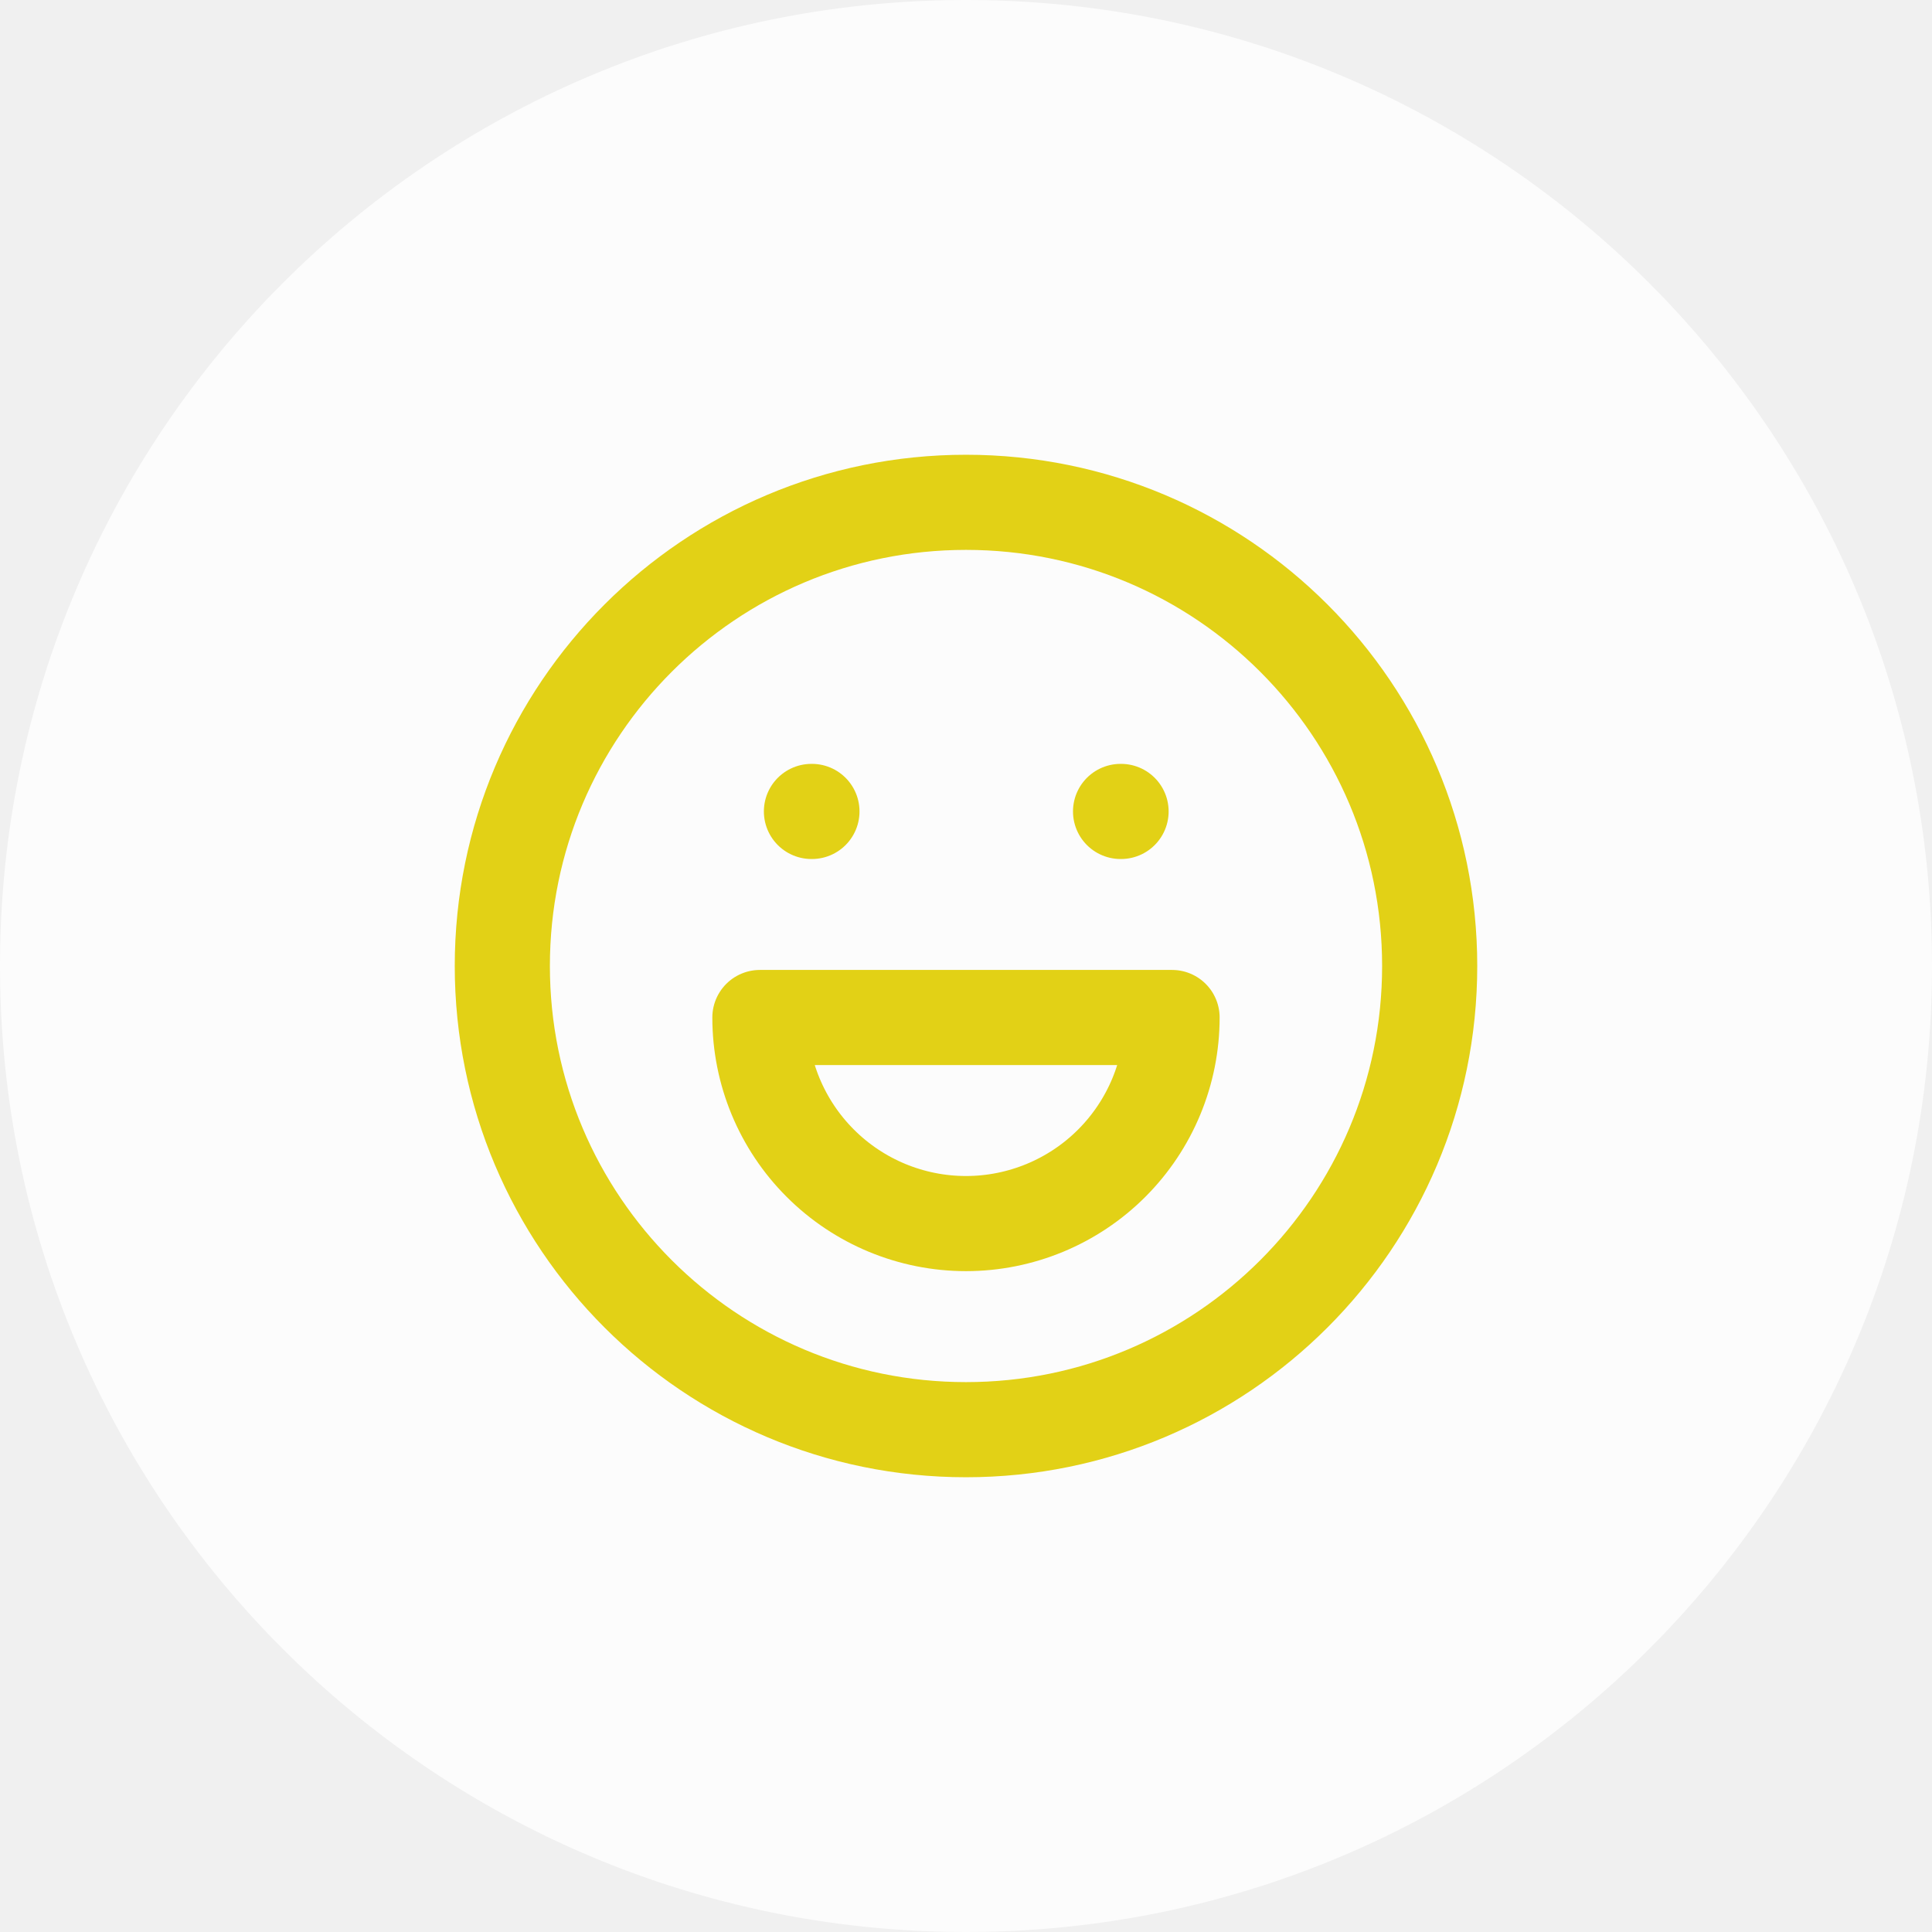
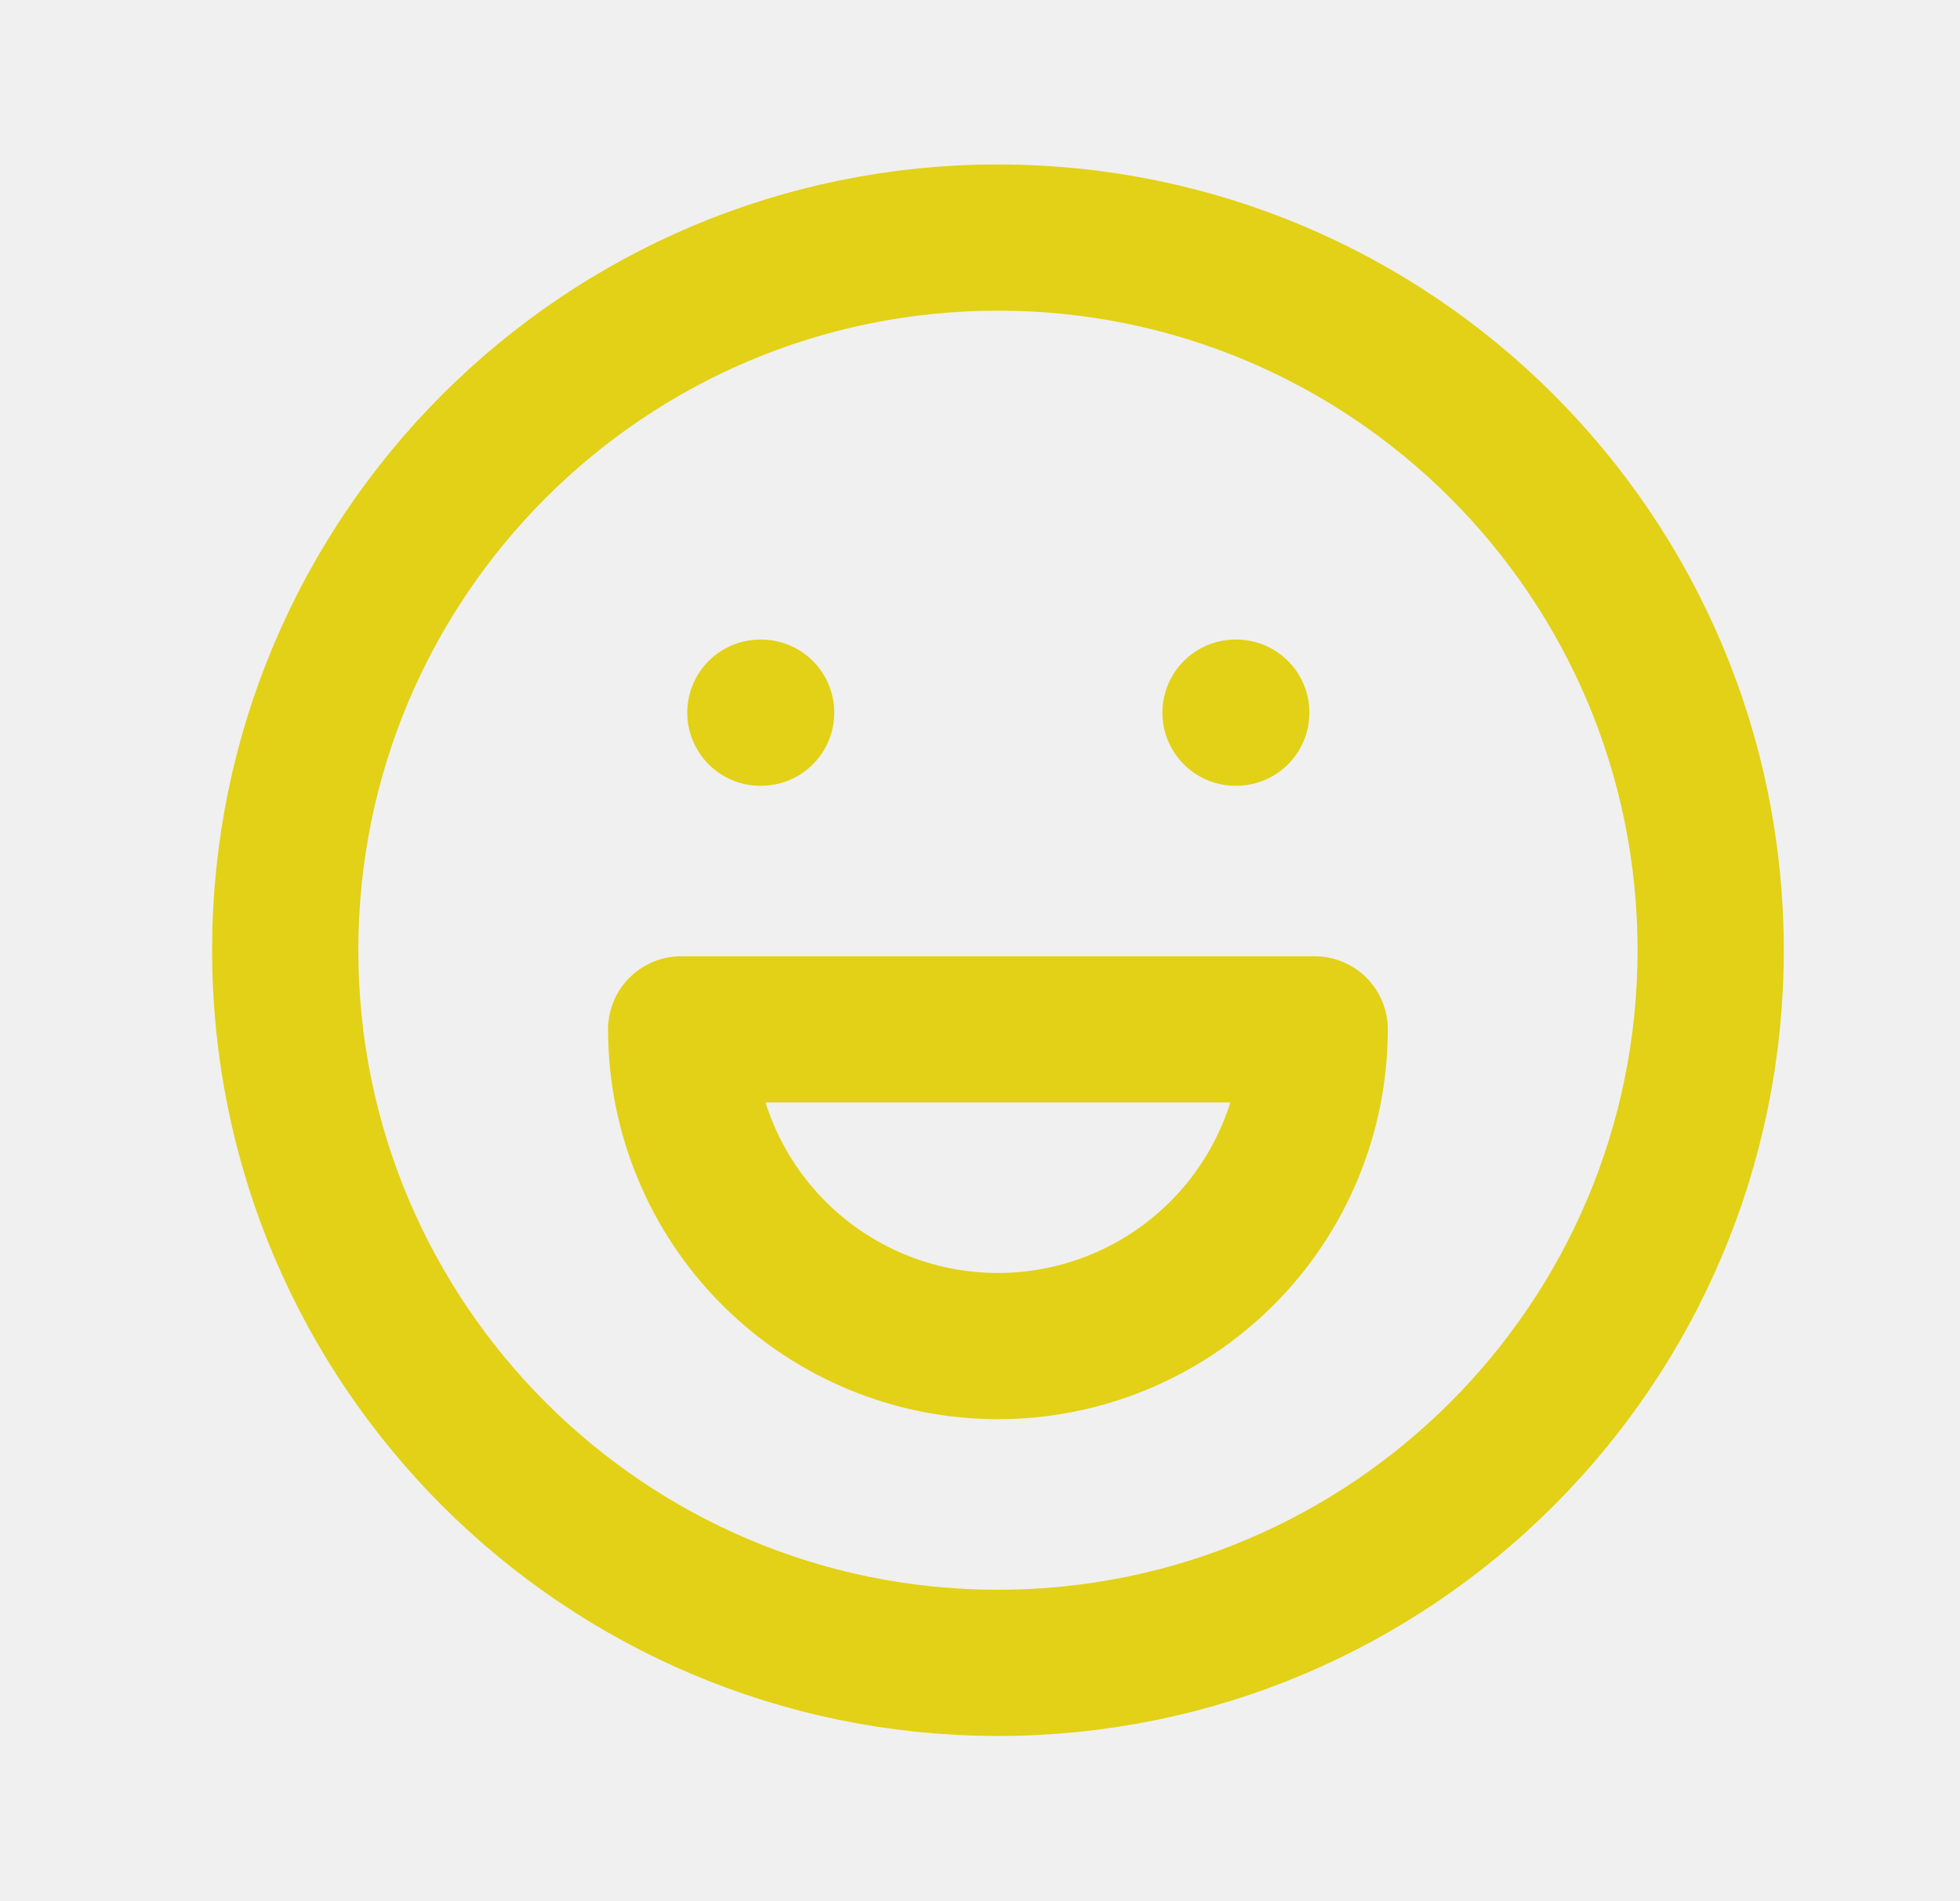
- <svg xmlns="http://www.w3.org/2000/svg" width="50" height="50" viewBox="0 0 50 50" fill="none">
-   <circle cx="25" cy="25" r="25" fill="#FCFCFC" />
-   <g clip-path="url(#clip0_440_1353)">
-     <path d="M25 37C31.627 37 37 31.627 37 25C37 18.373 31.627 13 25 13C18.373 13 13 18.373 13 25C13 31.627 18.373 37 25 37Z" stroke="#E2D116" stroke-width="2.462" stroke-linecap="round" stroke-linejoin="round" />
-     <path d="M21 21H21.013" stroke="#E2D116" stroke-width="2.462" stroke-linecap="round" stroke-linejoin="round" />
-     <path d="M29 21H29.013" stroke="#E2D116" stroke-width="2.462" stroke-linecap="round" stroke-linejoin="round" />
-     <path d="M30.333 26.333H19.666M19.666 26.333C19.666 27.747 20.228 29.104 21.229 30.104C22.229 31.104 23.585 31.666 25 31.666C26.414 31.666 27.771 31.104 28.771 30.104C29.771 29.104 30.333 27.747 30.333 26.333H19.666Z" stroke="#E2D116" stroke-width="2.462" stroke-linecap="round" stroke-linejoin="round" />
+ <svg xmlns="http://www.w3.org/2000/svg" width="33" height="32" viewBox="0 0 33 32" fill="none">
+   <g clip-path="url(#clip0_1559_5495)">
+     <path d="M16.802 28C23.429 28 28.802 22.627 28.802 16C28.802 9.373 23.429 4 16.802 4C10.175 4 4.802 9.373 4.802 16C4.802 22.627 10.175 28 16.802 28Z" stroke="#E2D116" stroke-width="2.462" stroke-linecap="round" stroke-linejoin="round" />
+     <path d="M12.802 12H12.815" stroke="#E2D116" stroke-width="2.462" stroke-linecap="round" stroke-linejoin="round" />
+     <path d="M20.802 12H20.815" stroke="#E2D116" stroke-width="2.462" stroke-linecap="round" stroke-linejoin="round" />
+     <path d="M22.135 17.333H11.469M11.469 17.333C11.469 18.747 12.03 20.104 13.031 21.104C14.031 22.104 15.387 22.666 16.802 22.666C18.216 22.666 19.573 22.104 20.573 21.104C21.573 20.104 22.135 18.747 22.135 17.333H11.469Z" stroke="#E2D116" stroke-width="2.462" stroke-linecap="round" stroke-linejoin="round" />
  </g>
  <defs>
-     <clipPath id="clip0_440_1353">
-       <rect width="32" height="32" fill="white" transform="translate(9 9)" />
+     <clipPath id="clip0_1559_5495">
+       <rect width="32" height="32" fill="white" transform="translate(0.80188)" />
    </clipPath>
  </defs>
</svg>
